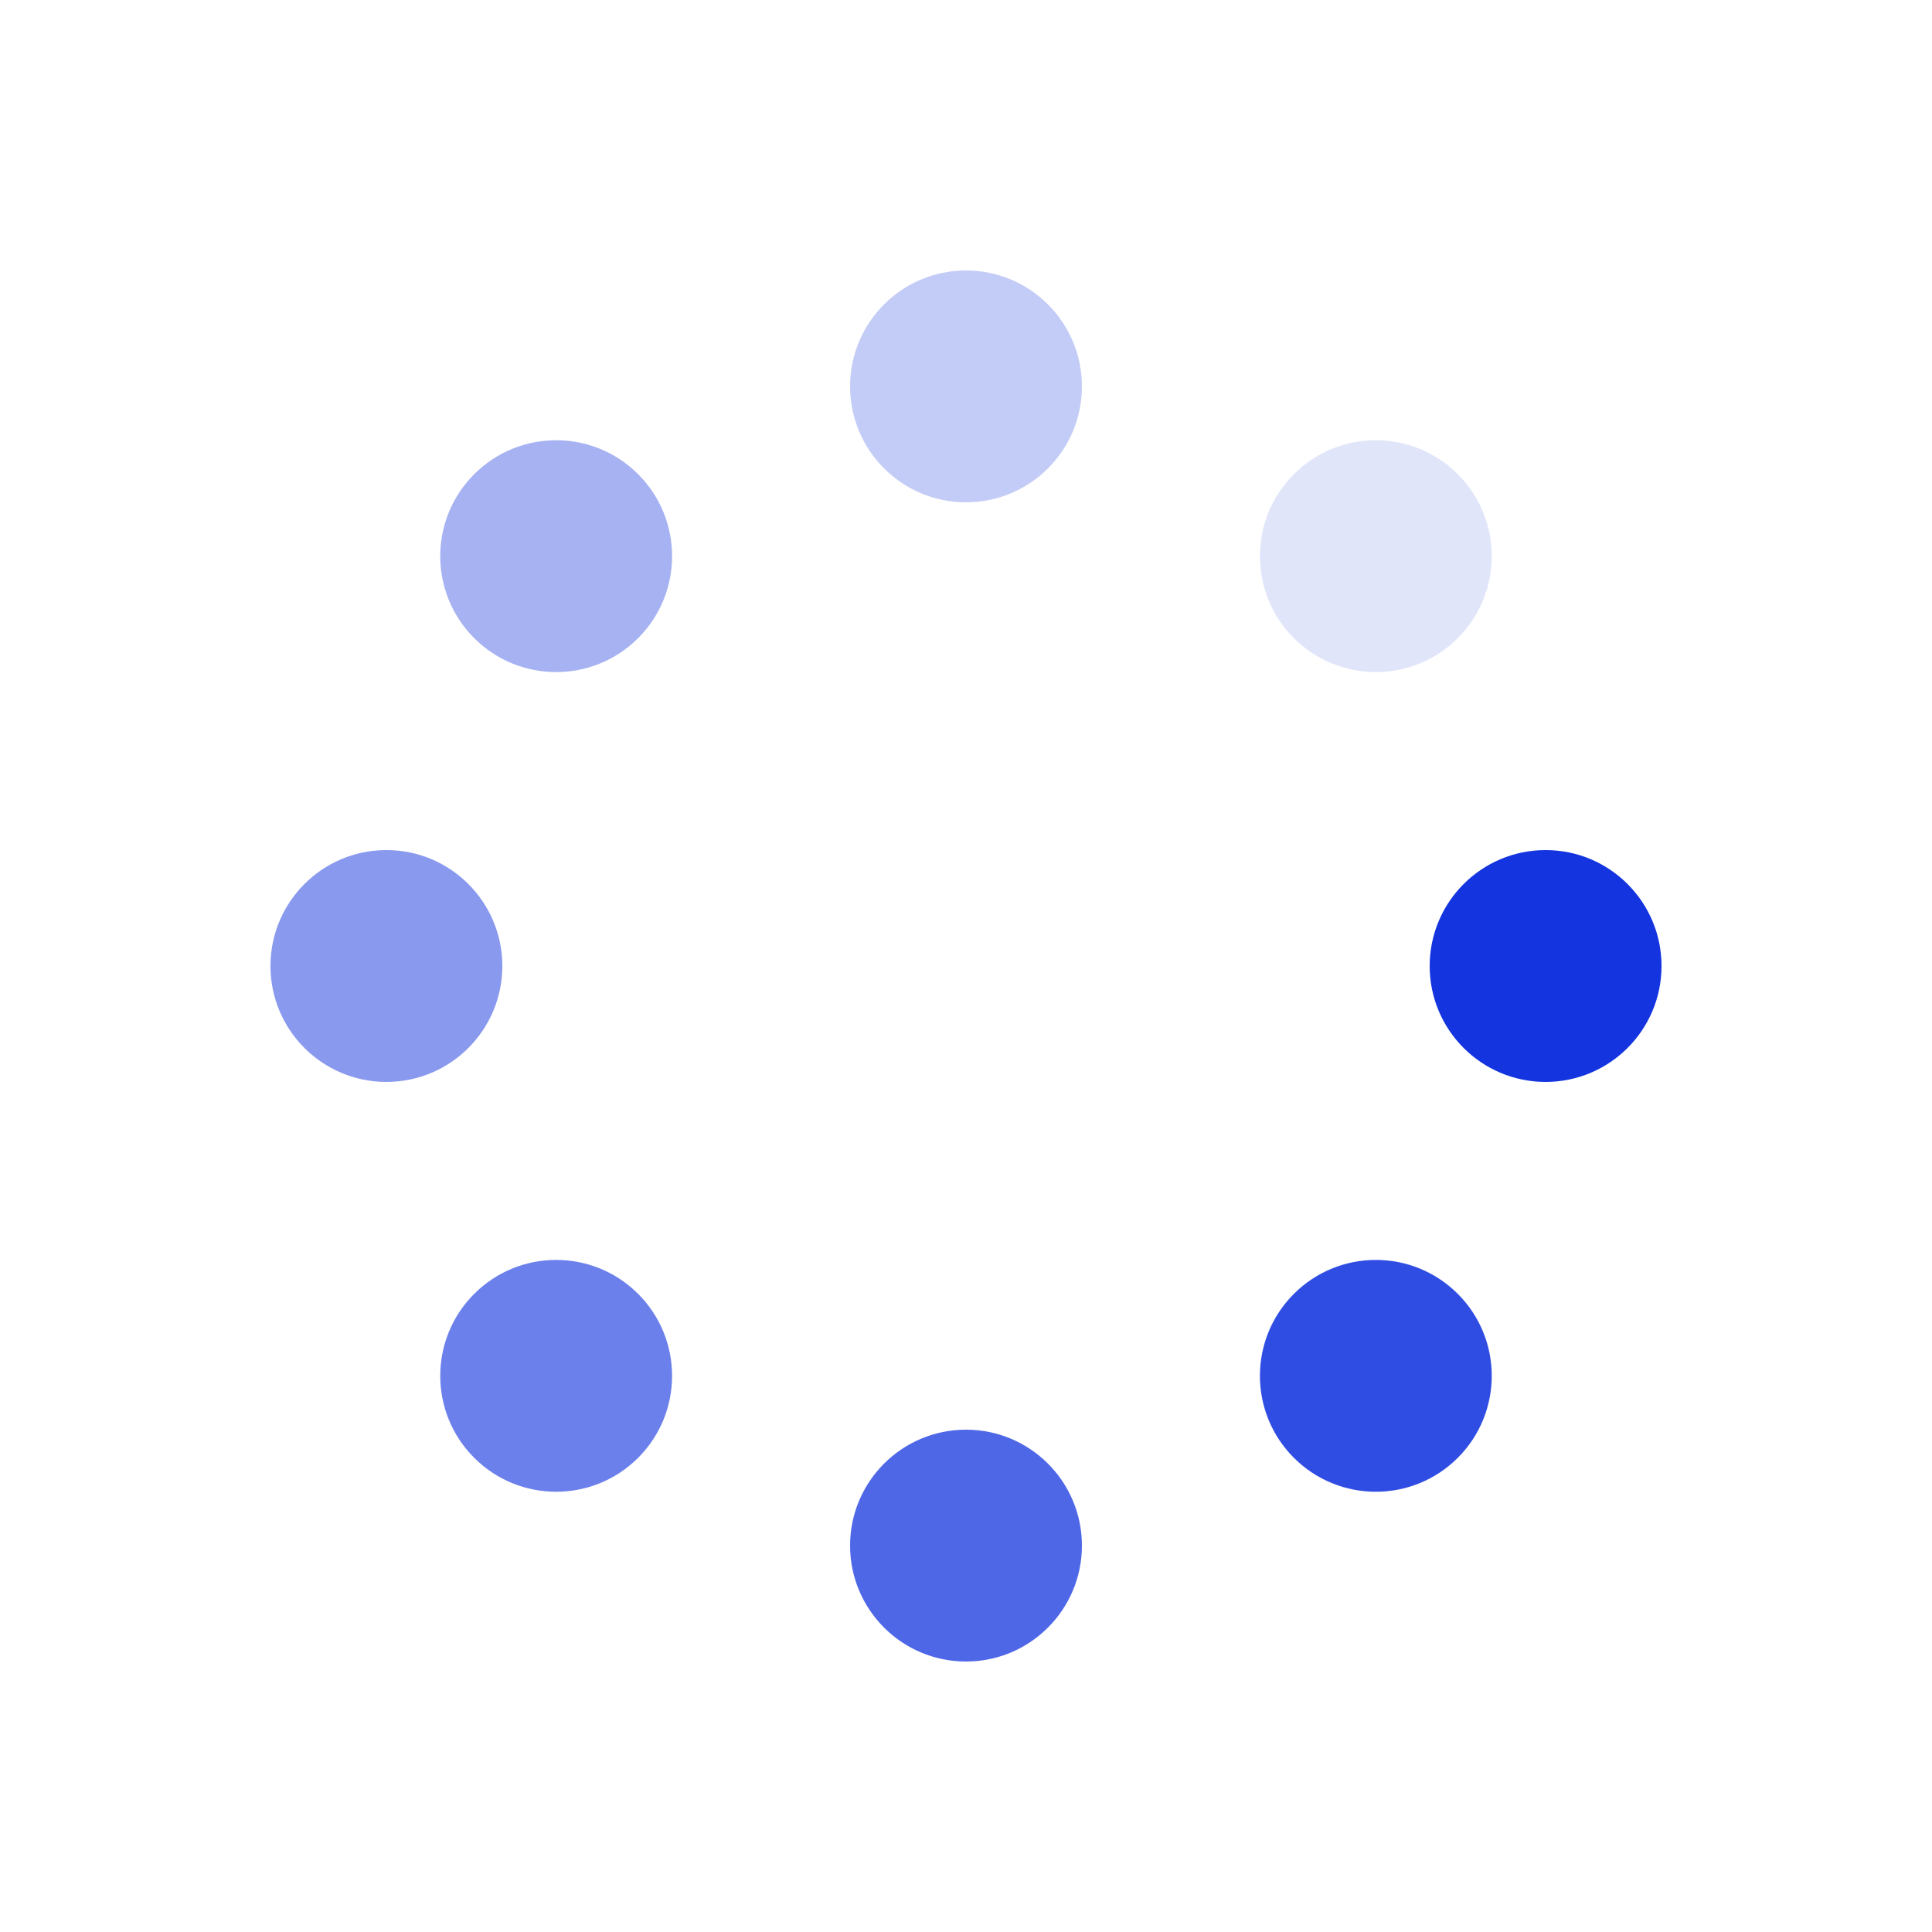
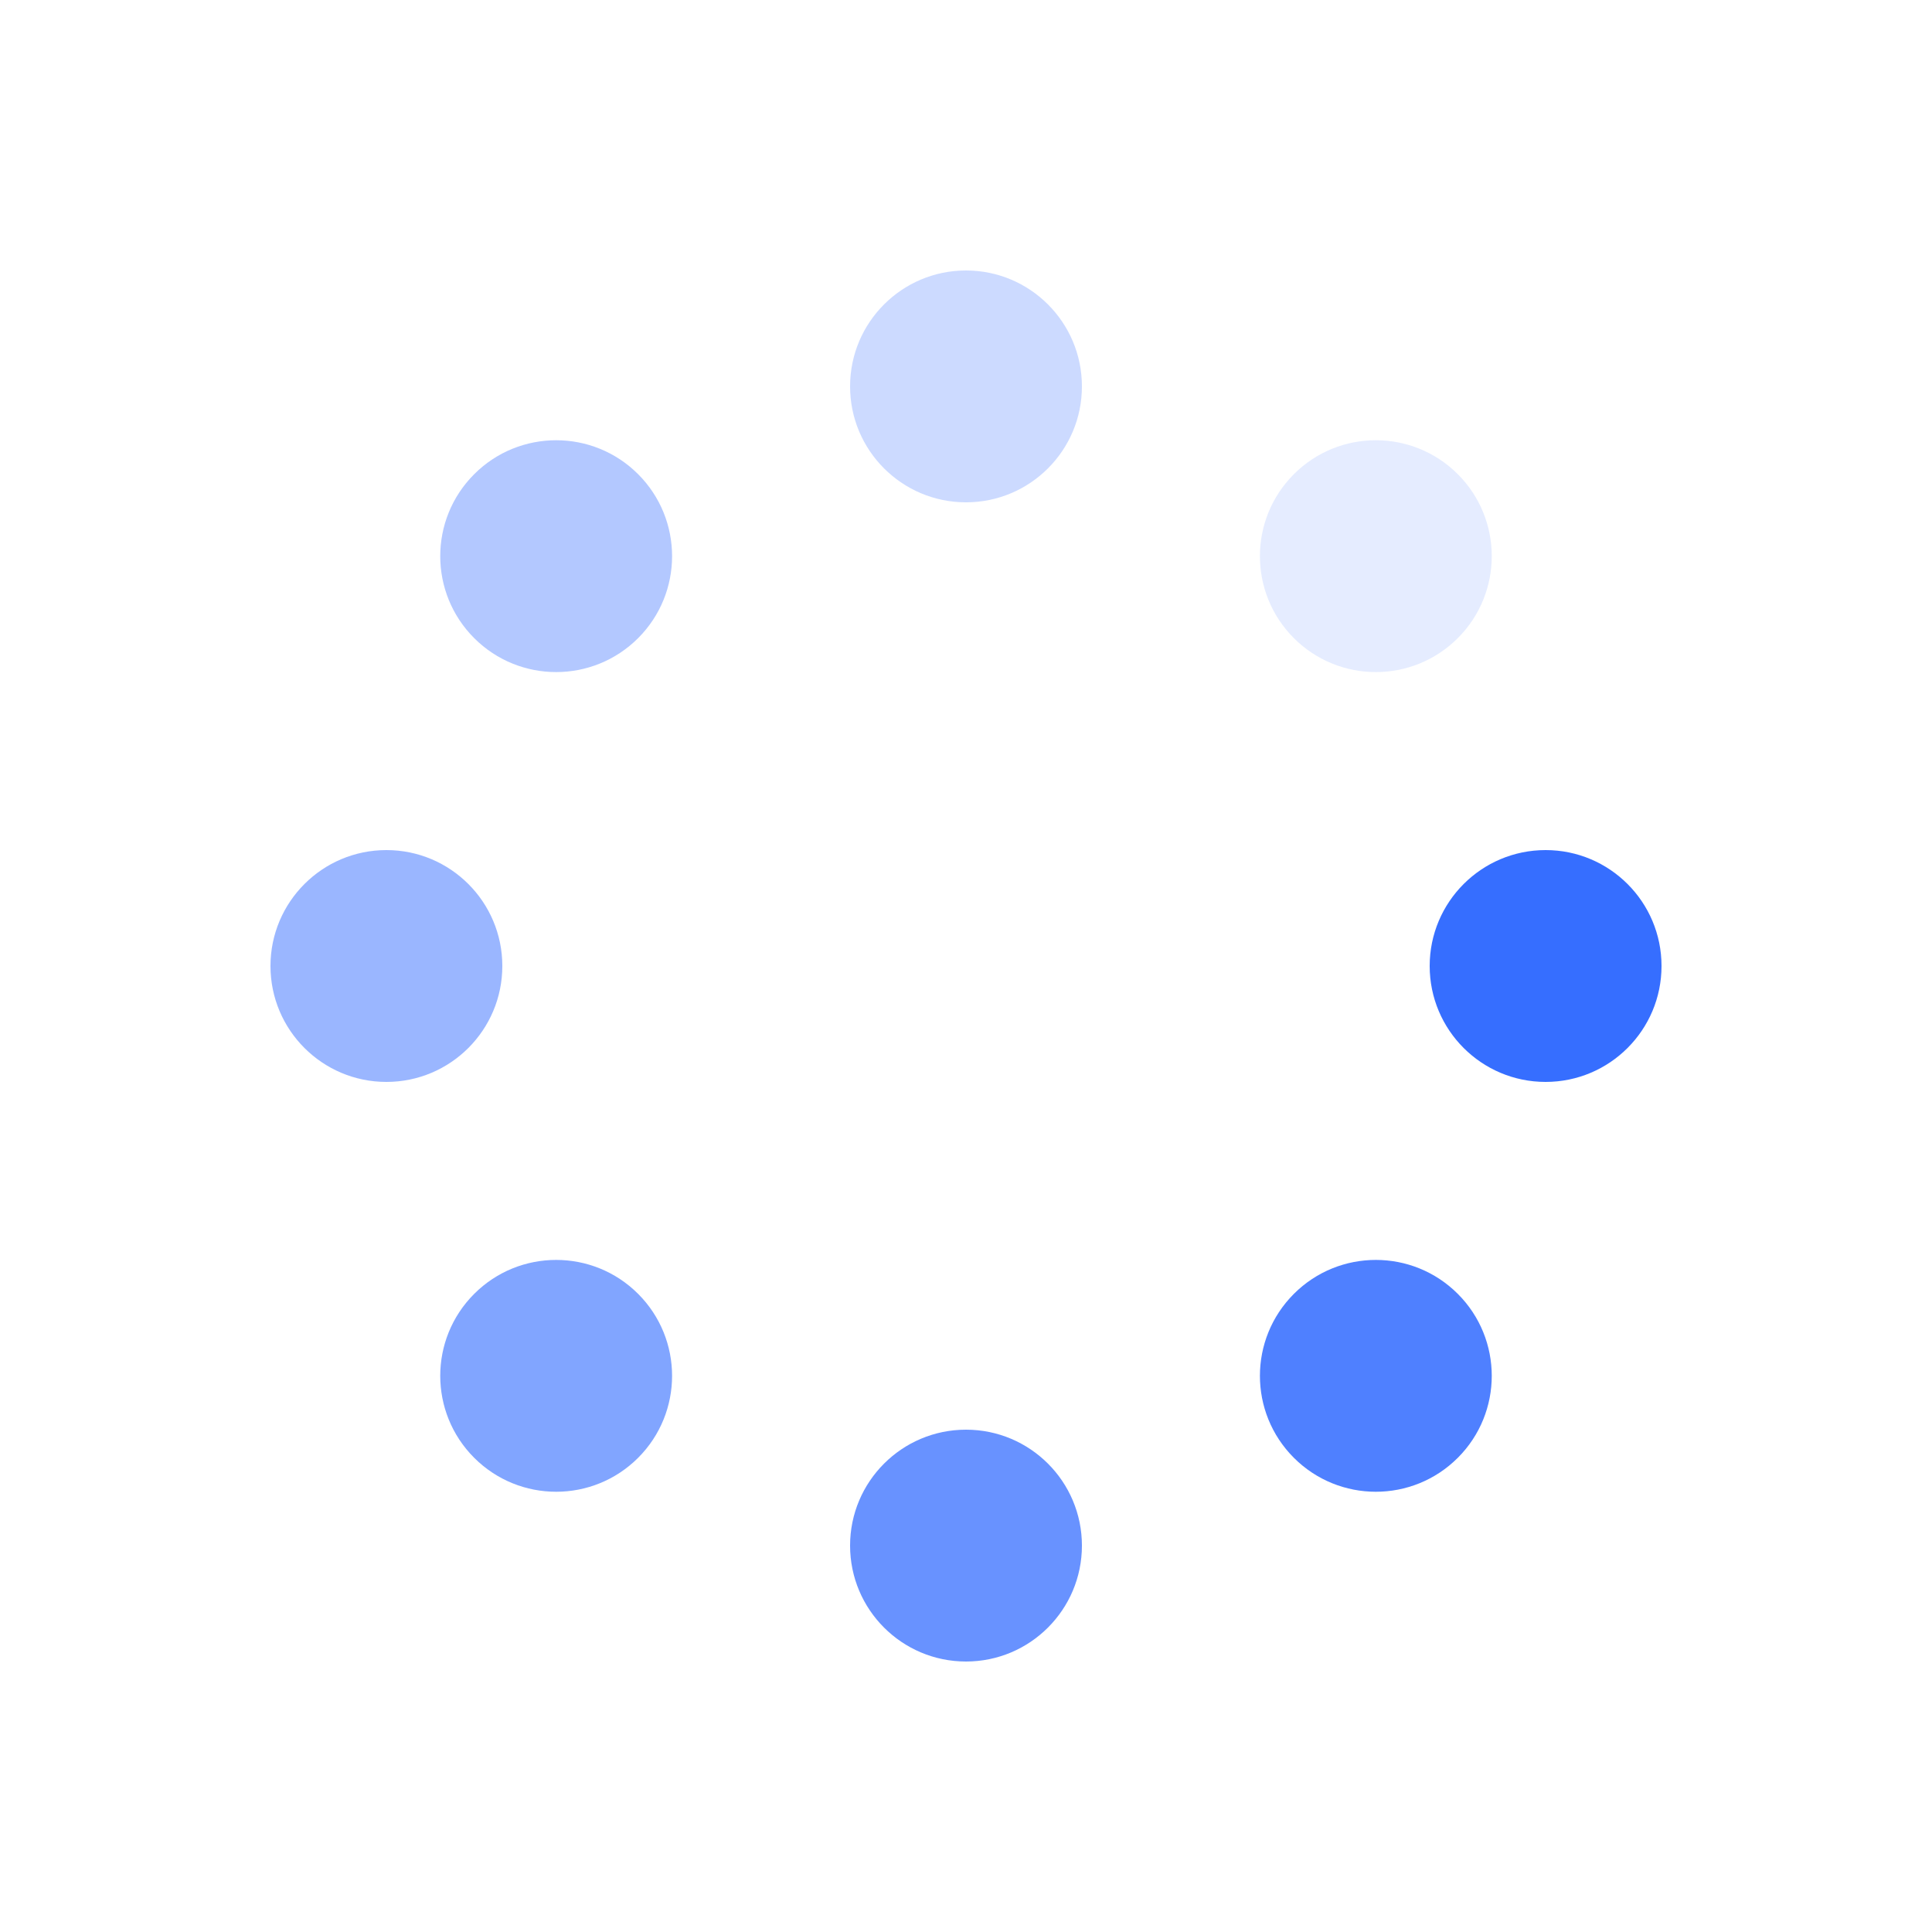
- <svg xmlns="http://www.w3.org/2000/svg" style="margin: auto; background: none; display: block; shape-rendering: auto;" width="200px" height="200px" viewBox="0 0 100 100" preserveAspectRatio="xMidYMid">
+ <svg xmlns="http://www.w3.org/2000/svg" style="margin: auto; background: none; display: block; shape-rendering: auto;" width="100px" height="100px" viewBox="0 0 100 100" preserveAspectRatio="xMidYMid">
  <g transform="translate(80,50)">
    <g transform="rotate(0)">
-       <circle cx="0" cy="0" r="6" fill="#1334df" fill-opacity="1">
+       <circle cx="0" cy="0" r="6" fill="#366eff" fill-opacity="1">
        <animateTransform attributeName="transform" type="scale" begin="-0.875s" values="1.5 1.5;1 1" keyTimes="0;1" dur="1s" repeatCount="indefinite" />
        <animate attributeName="fill-opacity" keyTimes="0;1" dur="1s" repeatCount="indefinite" values="1;0" begin="-0.875s" />
      </circle>
    </g>
  </g>
  <g transform="translate(71.2132,71.2132)">
    <g transform="rotate(45)">
-       <circle cx="0" cy="0" r="6" fill="#1334df" fill-opacity="0.875">
+       <circle cx="0" cy="0" r="6" fill="#366eff" fill-opacity="0.875">
        <animateTransform attributeName="transform" type="scale" begin="-0.75s" values="1.5 1.5;1 1" keyTimes="0;1" dur="1s" repeatCount="indefinite" />
        <animate attributeName="fill-opacity" keyTimes="0;1" dur="1s" repeatCount="indefinite" values="1;0" begin="-0.75s" />
      </circle>
    </g>
  </g>
  <g transform="translate(50,80)">
    <g transform="rotate(90)">
-       <circle cx="0" cy="0" r="6" fill="#1334df" fill-opacity="0.75">
+       <circle cx="0" cy="0" r="6" fill="#366eff" fill-opacity="0.75">
        <animateTransform attributeName="transform" type="scale" begin="-0.625s" values="1.5 1.5;1 1" keyTimes="0;1" dur="1s" repeatCount="indefinite" />
        <animate attributeName="fill-opacity" keyTimes="0;1" dur="1s" repeatCount="indefinite" values="1;0" begin="-0.625s" />
      </circle>
    </g>
  </g>
  <g transform="translate(28.7868,71.2132)">
    <g transform="rotate(135)">
-       <circle cx="0" cy="0" r="6" fill="#1334df" fill-opacity="0.625">
+       <circle cx="0" cy="0" r="6" fill="#366eff" fill-opacity="0.625">
        <animateTransform attributeName="transform" type="scale" begin="-0.5s" values="1.5 1.5;1 1" keyTimes="0;1" dur="1s" repeatCount="indefinite" />
        <animate attributeName="fill-opacity" keyTimes="0;1" dur="1s" repeatCount="indefinite" values="1;0" begin="-0.5s" />
      </circle>
    </g>
  </g>
  <g transform="translate(20,50)">
    <g transform="rotate(180)">
-       <circle cx="0" cy="0" r="6" fill="#1334df" fill-opacity="0.5">
+       <circle cx="0" cy="0" r="6" fill="#366eff" fill-opacity="0.5">
        <animateTransform attributeName="transform" type="scale" begin="-0.375s" values="1.5 1.5;1 1" keyTimes="0;1" dur="1s" repeatCount="indefinite" />
        <animate attributeName="fill-opacity" keyTimes="0;1" dur="1s" repeatCount="indefinite" values="1;0" begin="-0.375s" />
      </circle>
    </g>
  </g>
  <g transform="translate(28.7868,28.7868)">
    <g transform="rotate(225)">
-       <circle cx="0" cy="0" r="6" fill="#1334df" fill-opacity="0.375">
+       <circle cx="0" cy="0" r="6" fill="#366eff" fill-opacity="0.375">
        <animateTransform attributeName="transform" type="scale" begin="-0.25s" values="1.5 1.5;1 1" keyTimes="0;1" dur="1s" repeatCount="indefinite" />
        <animate attributeName="fill-opacity" keyTimes="0;1" dur="1s" repeatCount="indefinite" values="1;0" begin="-0.25s" />
      </circle>
    </g>
  </g>
  <g transform="translate(50,20)">
    <g transform="rotate(270)">
-       <circle cx="0" cy="0" r="6" fill="#1334df" fill-opacity="0.25">
+       <circle cx="0" cy="0" r="6" fill="#366eff" fill-opacity="0.25">
        <animateTransform attributeName="transform" type="scale" begin="-0.125s" values="1.5 1.5;1 1" keyTimes="0;1" dur="1s" repeatCount="indefinite" />
        <animate attributeName="fill-opacity" keyTimes="0;1" dur="1s" repeatCount="indefinite" values="1;0" begin="-0.125s" />
      </circle>
    </g>
  </g>
  <g transform="translate(71.2132,28.7868)">
    <g transform="rotate(315)">
-       <circle cx="0" cy="0" r="6" fill="#1334df" fill-opacity="0.125">
+       <circle cx="0" cy="0" r="6" fill="#366eff" fill-opacity="0.125">
        <animateTransform attributeName="transform" type="scale" begin="0s" values="1.5 1.5;1 1" keyTimes="0;1" dur="1s" repeatCount="indefinite" />
        <animate attributeName="fill-opacity" keyTimes="0;1" dur="1s" repeatCount="indefinite" values="1;0" begin="0s" />
      </circle>
    </g>
  </g>
</svg>
